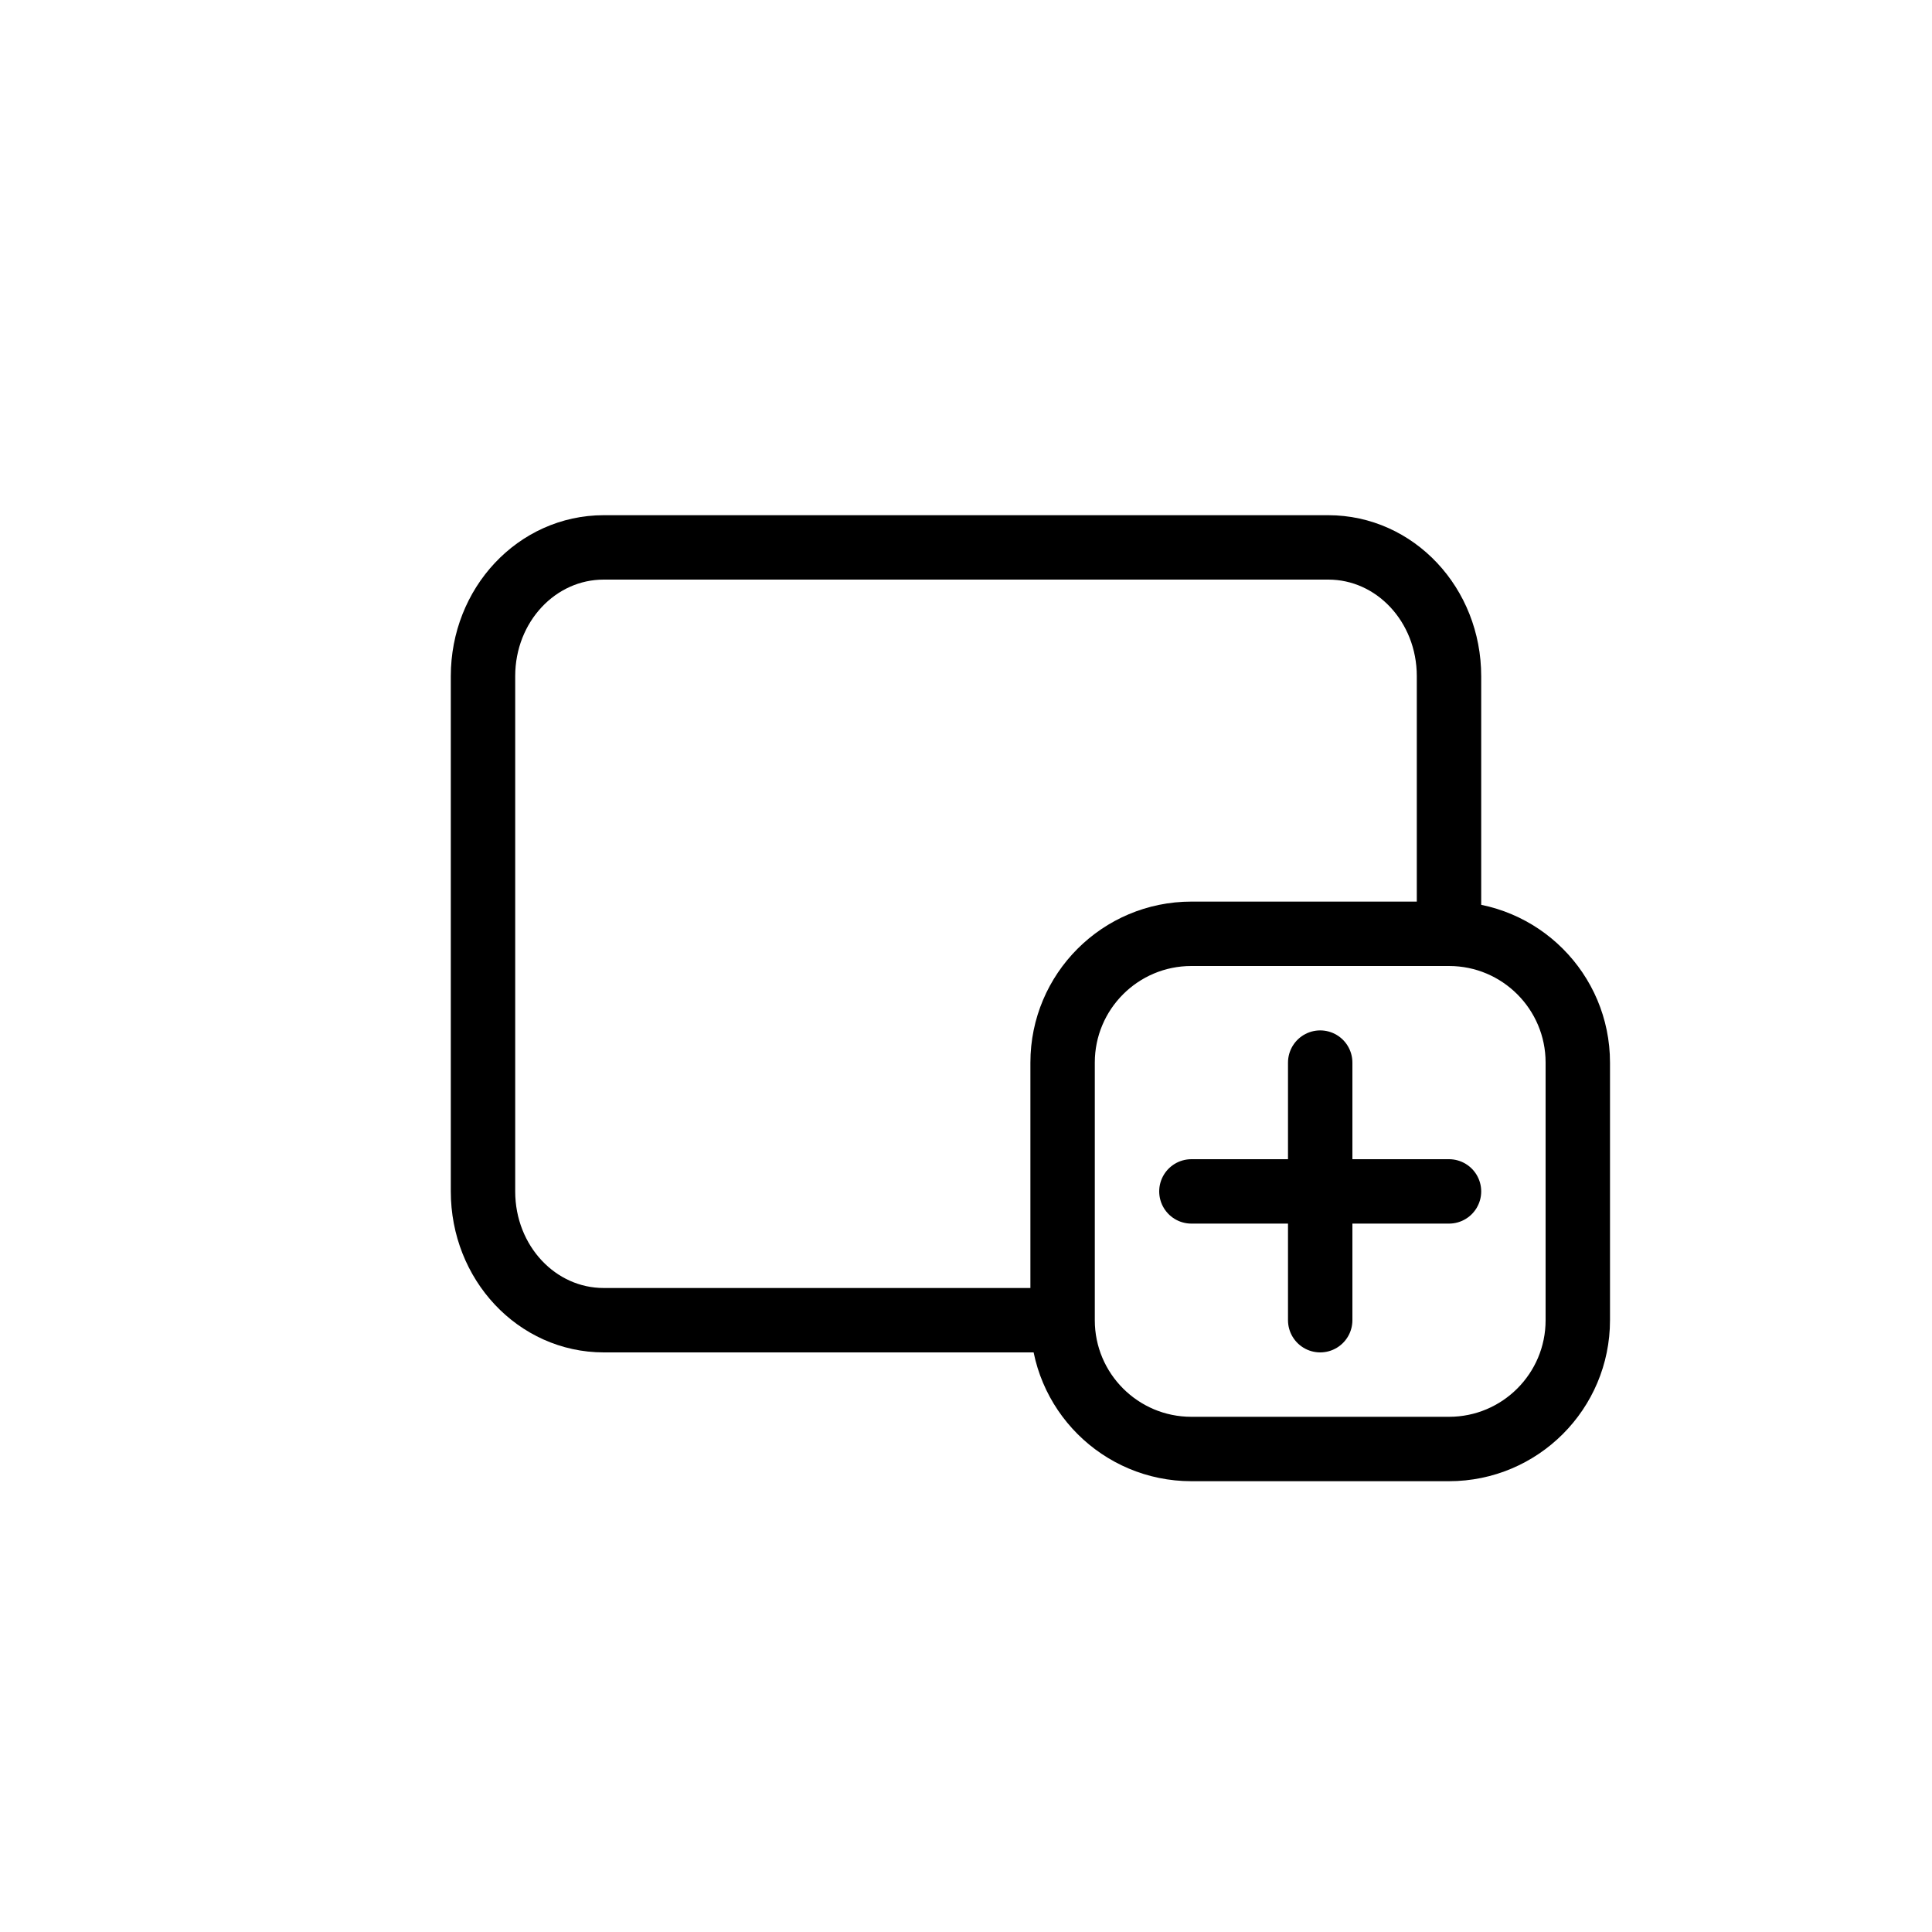
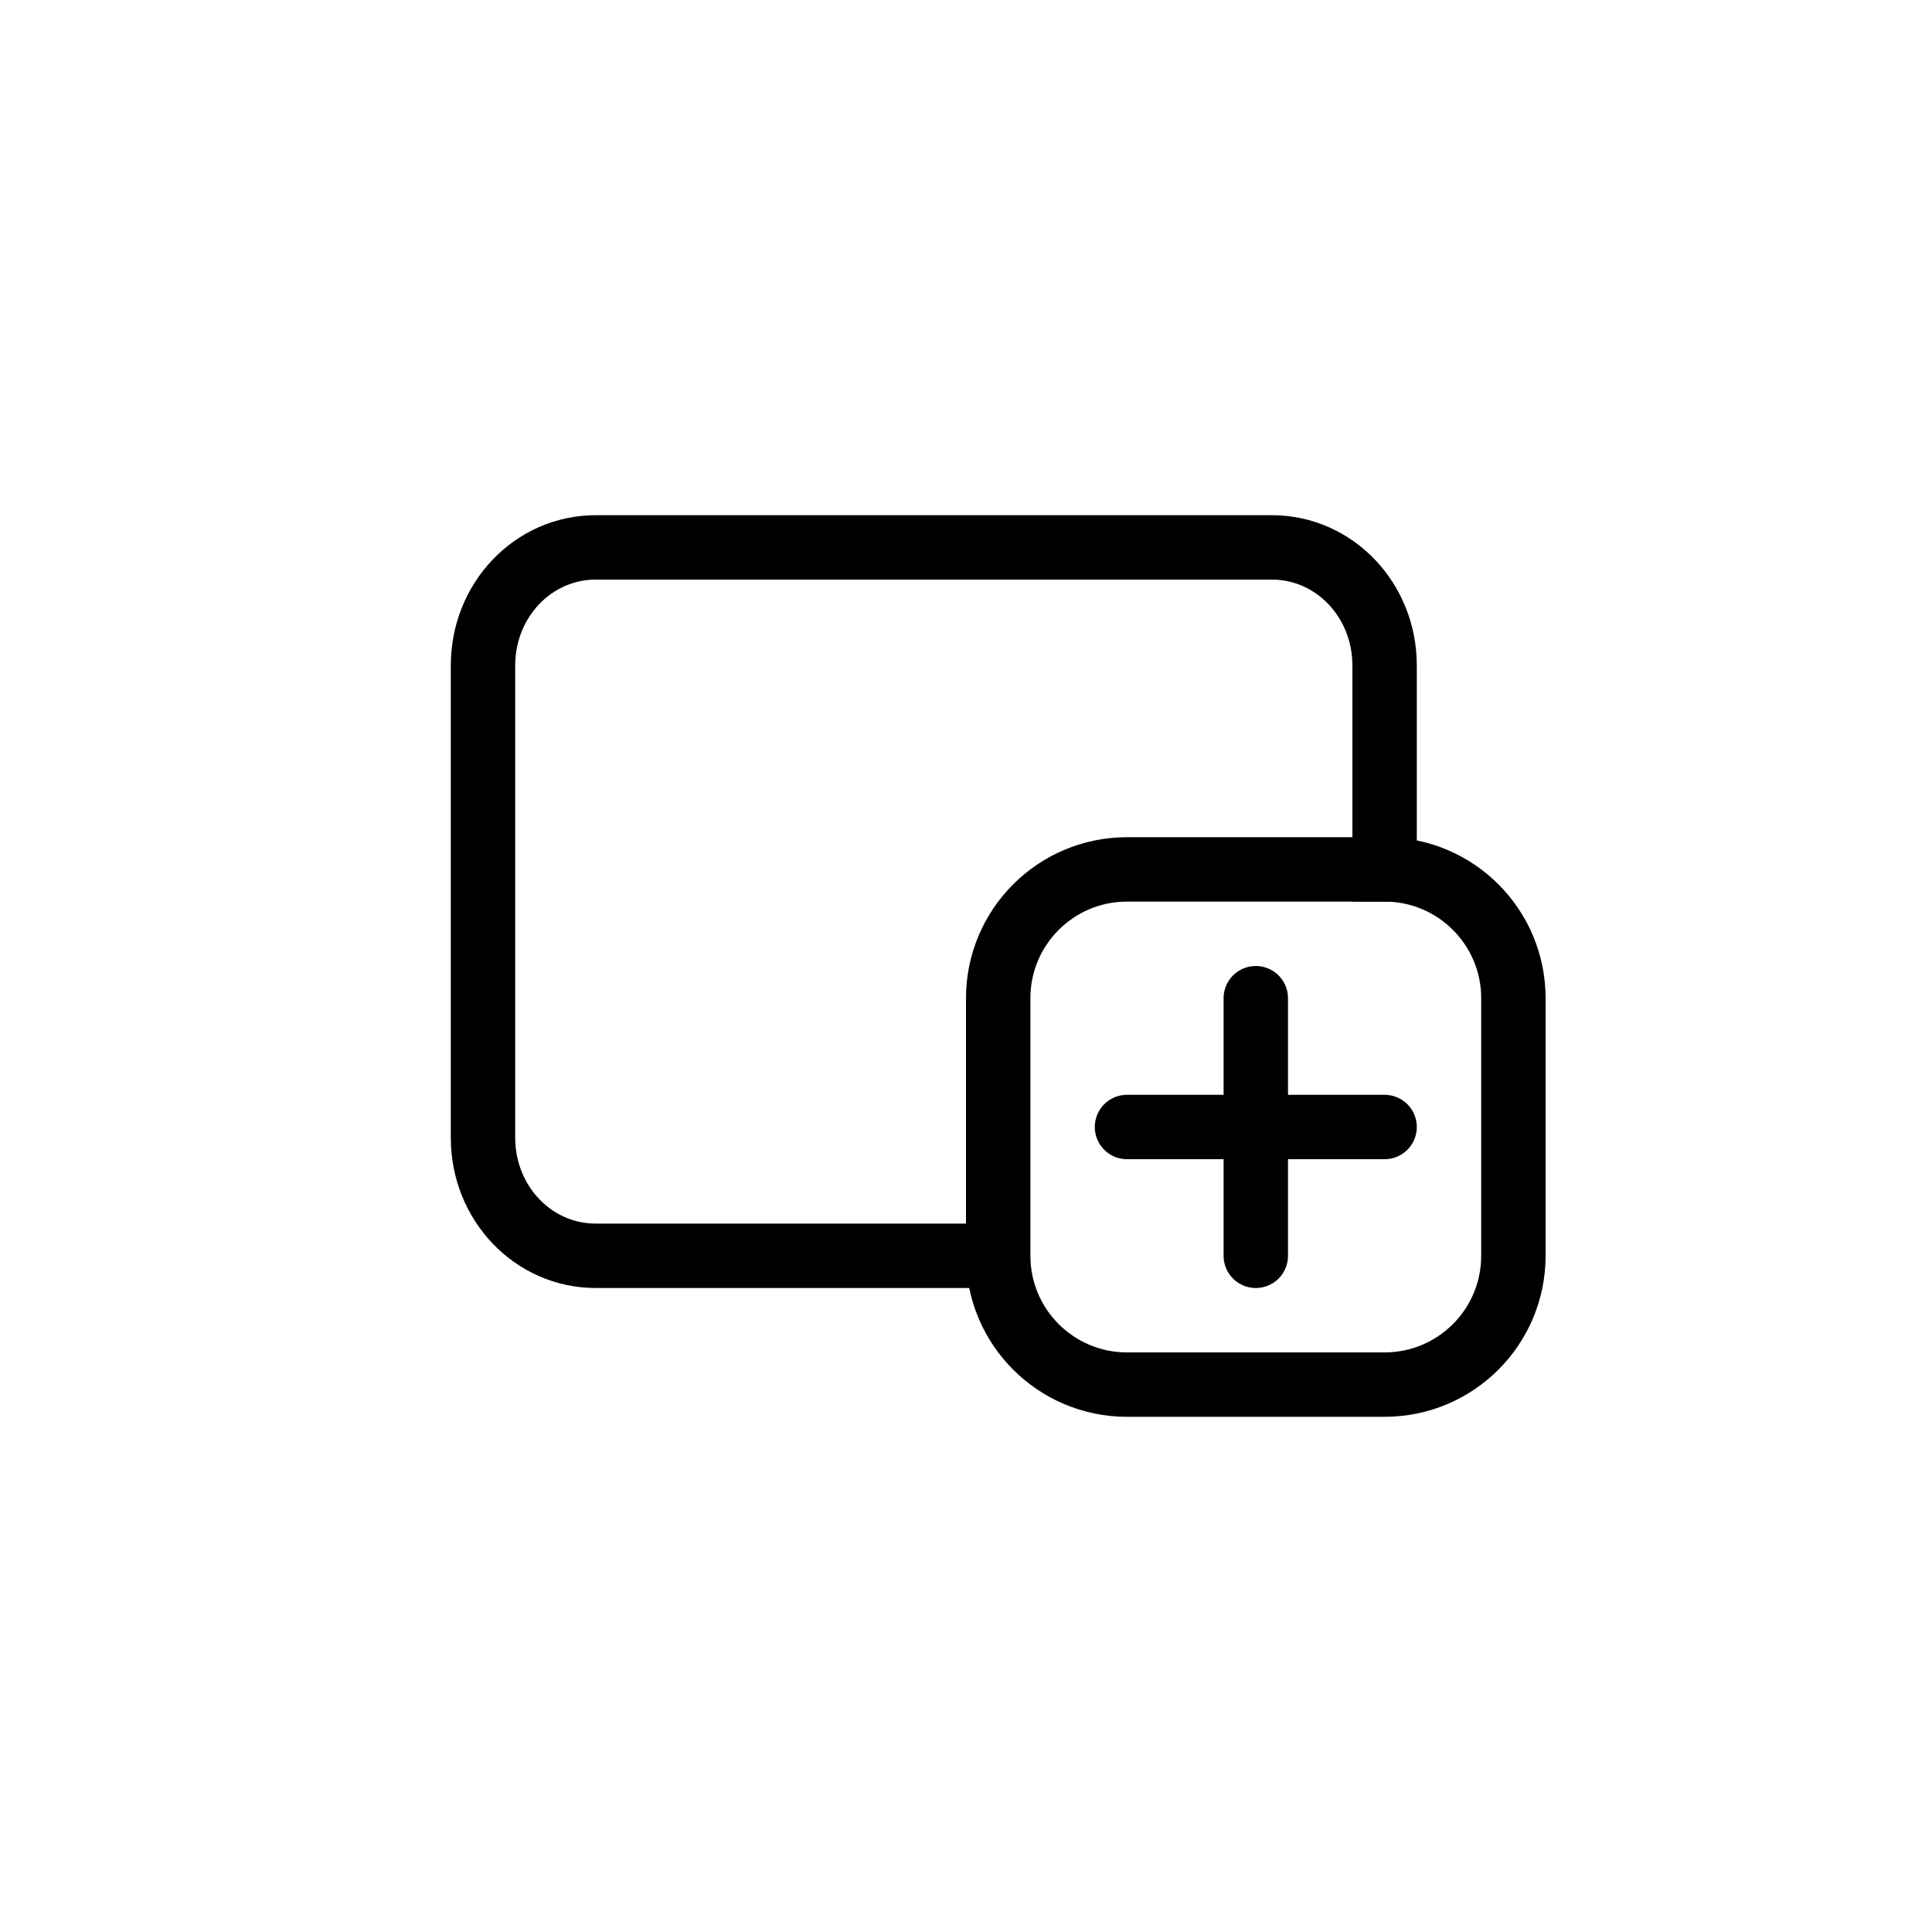
<svg xmlns="http://www.w3.org/2000/svg" width="30" height="30" viewBox="0 0 30 30" version="1.1" id="svg5">
  <defs id="defs2" />
  <g id="layer1">
-     <path id="rect1936" style="display:inline;fill:none;stroke:#000000;stroke-width:1;stroke-miterlimit:3.5;stroke-dasharray:none" d="M 16.5,20.5 H 9.375 C 8.336,20.5 7.5,19.608 7.5,18.5 v -8 c 0,-1.108 0.836,-2 1.875,-2 v 0 H 20.625 c 1.039,0 1.875,0.892 1.875,2 v 4" />
+     <path id="rect1936" style="display:inline;fill:none;stroke:#000000;stroke-width:1;stroke-miterlimit:3.5;stroke-dasharray:none" d="M 15.9,19.5 H 9.25 C 8.28,19.5 7.5,18.682 7.5,17.667 V 10.333 C 7.5,9.318 8.28,8.5 9.25,8.5 v 0 H 19.75 c 0.97,0 1.75,0.818 1.75,1.833 V 14" />
    <rect style="display:none;fill:none;stroke:#000000;stroke-width:0.265;stroke-miterlimit:3.5;stroke-dasharray:none" id="rect848" width="3.969" height="3.175" x="1.984" y="2.249" ry="0.529" rx="0.496" />
-     <rect style="display:inline;fill:none;fill-opacity:0.795;stroke:#000000;stroke-width:1;stroke-miterlimit:3.5;stroke-dasharray:none" id="rect974" width="8" height="8" x="16.5" y="14.5" rx="2" ry="2" />
-     <path style="fill:none;stroke:#000000;stroke-width:1;stroke-linecap:round;stroke-linejoin:miter;stroke-miterlimit:4;stroke-dasharray:none;stroke-opacity:1" d="m 18.5,18.5 h 4" id="path1807" />
-     <path style="fill:none;stroke:#000000;stroke-width:1;stroke-linecap:round;stroke-linejoin:miter;stroke-miterlimit:4;stroke-dasharray:none;stroke-opacity:1" d="m 20.5,20.5 v -4" id="path1809" />
+     <rect style="display:inline;fill:none;fill-opacity:0.795;stroke:#000000;stroke-width:1;stroke-miterlimit:3.5;stroke-dasharray:none" id="rect974" width="8" height="8" x="15.5" y="13.5" rx="2" ry="2" />
+     <path style="fill:none;stroke:#000000;stroke-width:1;stroke-linecap:round;stroke-linejoin:miter;stroke-miterlimit:4;stroke-dasharray:none;stroke-opacity:1" d="m 17.5,17.5 h 4" id="path1807" />
+     <path style="fill:none;stroke:#000000;stroke-width:1;stroke-linecap:round;stroke-linejoin:miter;stroke-miterlimit:4;stroke-dasharray:none;stroke-opacity:1" d="m 19.5,19.5 v -4" id="path1809" />
  </g>
</svg>
